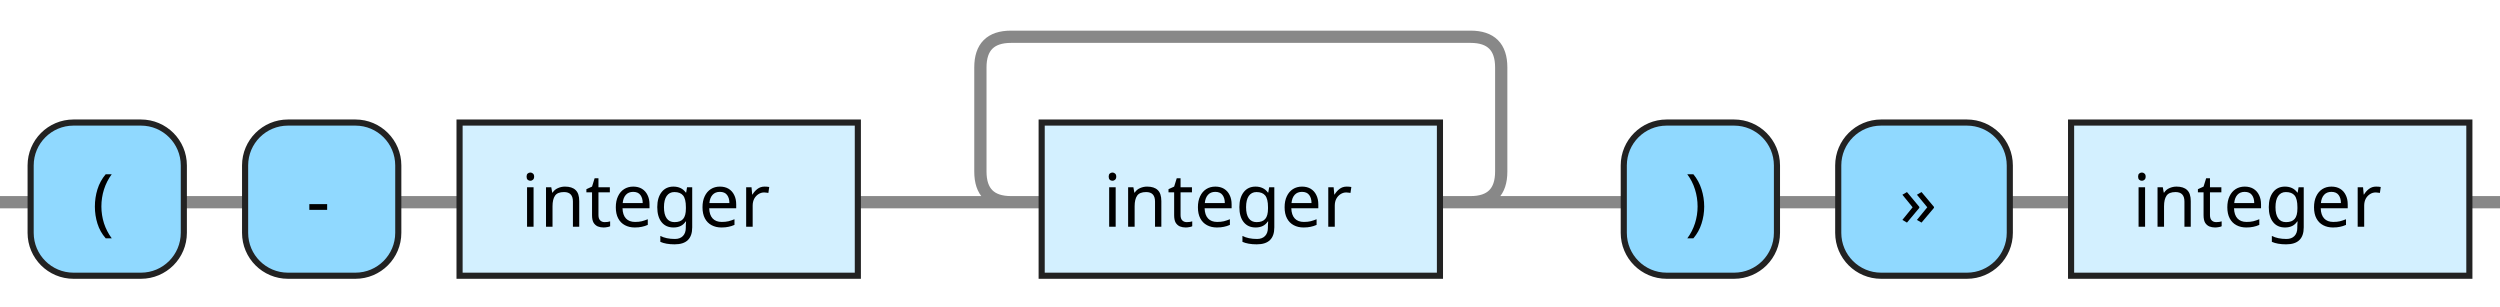
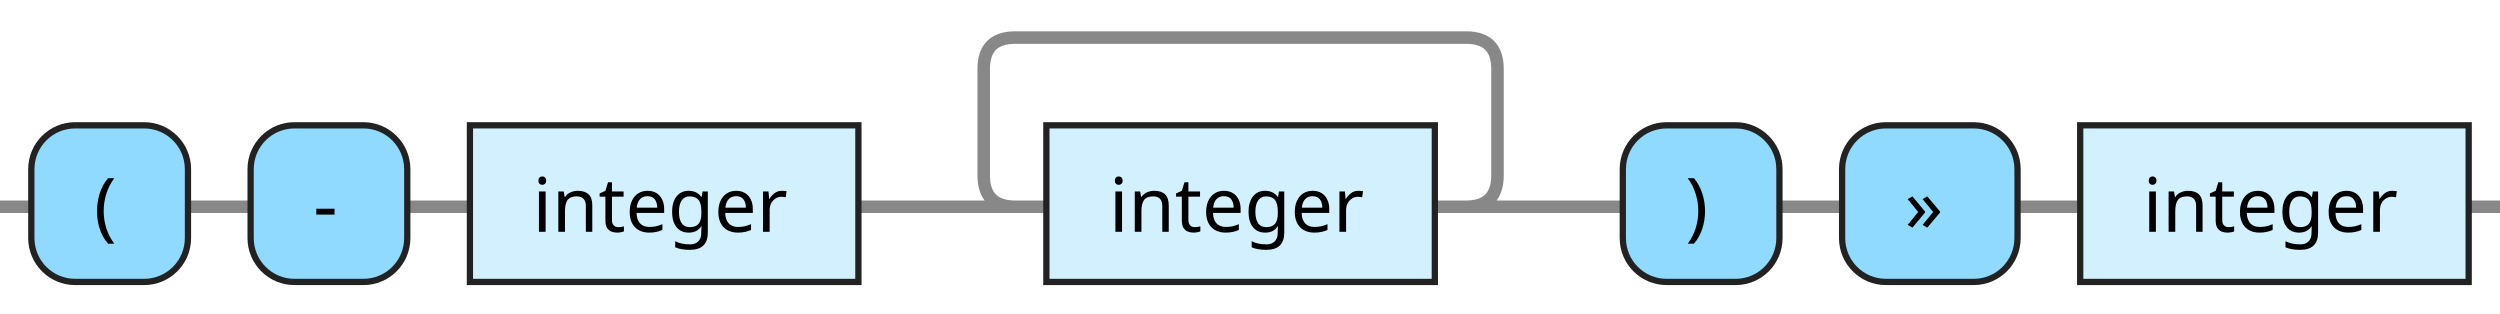
- <svg xmlns="http://www.w3.org/2000/svg" xmlns:xlink="http://www.w3.org/1999/xlink" version="1.1" width="408" height="50" viewbox="0 0 408 50">
+ <svg xmlns="http://www.w3.org/2000/svg" xmlns:xlink="http://www.w3.org/1999/xlink" version="1.1" width="399" height="50" viewbox="0 0 399 50">
  <defs>
    <style type="text/css">.c{fill: none; stroke: #888888; stroke-width: 2px;}.j{fill:#000000;font-family:Verdana,Sans-serif;font-size:12px;}.l{fill:#90d9ff;stroke:#222222;}.r{fill:#d3f0ff;stroke:#222222;}</style>
  </defs>
-   <path class="c" d="M0 33h5m25 0h10m25 0h10m65 0h30m-5 0q-5 0-5-5v-17q0-5 5-5h75q5 0 5 5v17q0 5-5 5m-5 0h30m25 0h10m28 0h10m65 0h5" />
+   <path class="c" d="M0 33h5m25 0h10m25 0h10m62 0h30m-5 0q-5 0-5-5v-17q0-5 5-5h72q5 0 5 5v17q0 5-5 5m-5 0h30m25 0h10m28 0h10m62 0h5" />
  <rect class="l" x="5" y="20" width="25" height="25" rx="7" />
  <text class="j" x="15" y="37">(</text>
  <rect class="l" x="40" y="20" width="25" height="25" rx="7" />
  <text class="j" x="50" y="37">-</text>
  <a xlink:href="#integer">
-     <rect class="r" x="75" y="20" width="65" height="25" />
+     <rect class="r" x="75" y="20" width="62" height="25" />
    <text class="j" x="85" y="37">integer</text>
  </a>
  <a xlink:href="#integer">
-     <rect class="r" x="170" y="20" width="65" height="25" />
-     <text class="j" x="180" y="37">integer</text>
+     <rect class="r" x="167" y="20" width="62" height="25" />
+     <text class="j" x="177" y="37">integer</text>
  </a>
-   <rect class="l" x="265" y="20" width="25" height="25" rx="7" />
-   <text class="j" x="275" y="37">)</text>
-   <rect class="l" x="300" y="20" width="28" height="25" rx="7" />
-   <text class="j" x="310" y="37">»</text>
+   <rect class="l" x="259" y="20" width="25" height="25" rx="7" />
+   <text class="j" x="269" y="37">)</text>
+   <rect class="l" x="294" y="20" width="28" height="25" rx="7" />
+   <text class="j" x="304" y="37">»</text>
  <a xlink:href="#integer">
-     <rect class="r" x="338" y="20" width="65" height="25" />
-     <text class="j" x="348" y="37">integer</text>
+     <rect class="r" x="332" y="20" width="62" height="25" />
+     <text class="j" x="342" y="37">integer</text>
  </a>
</svg>
